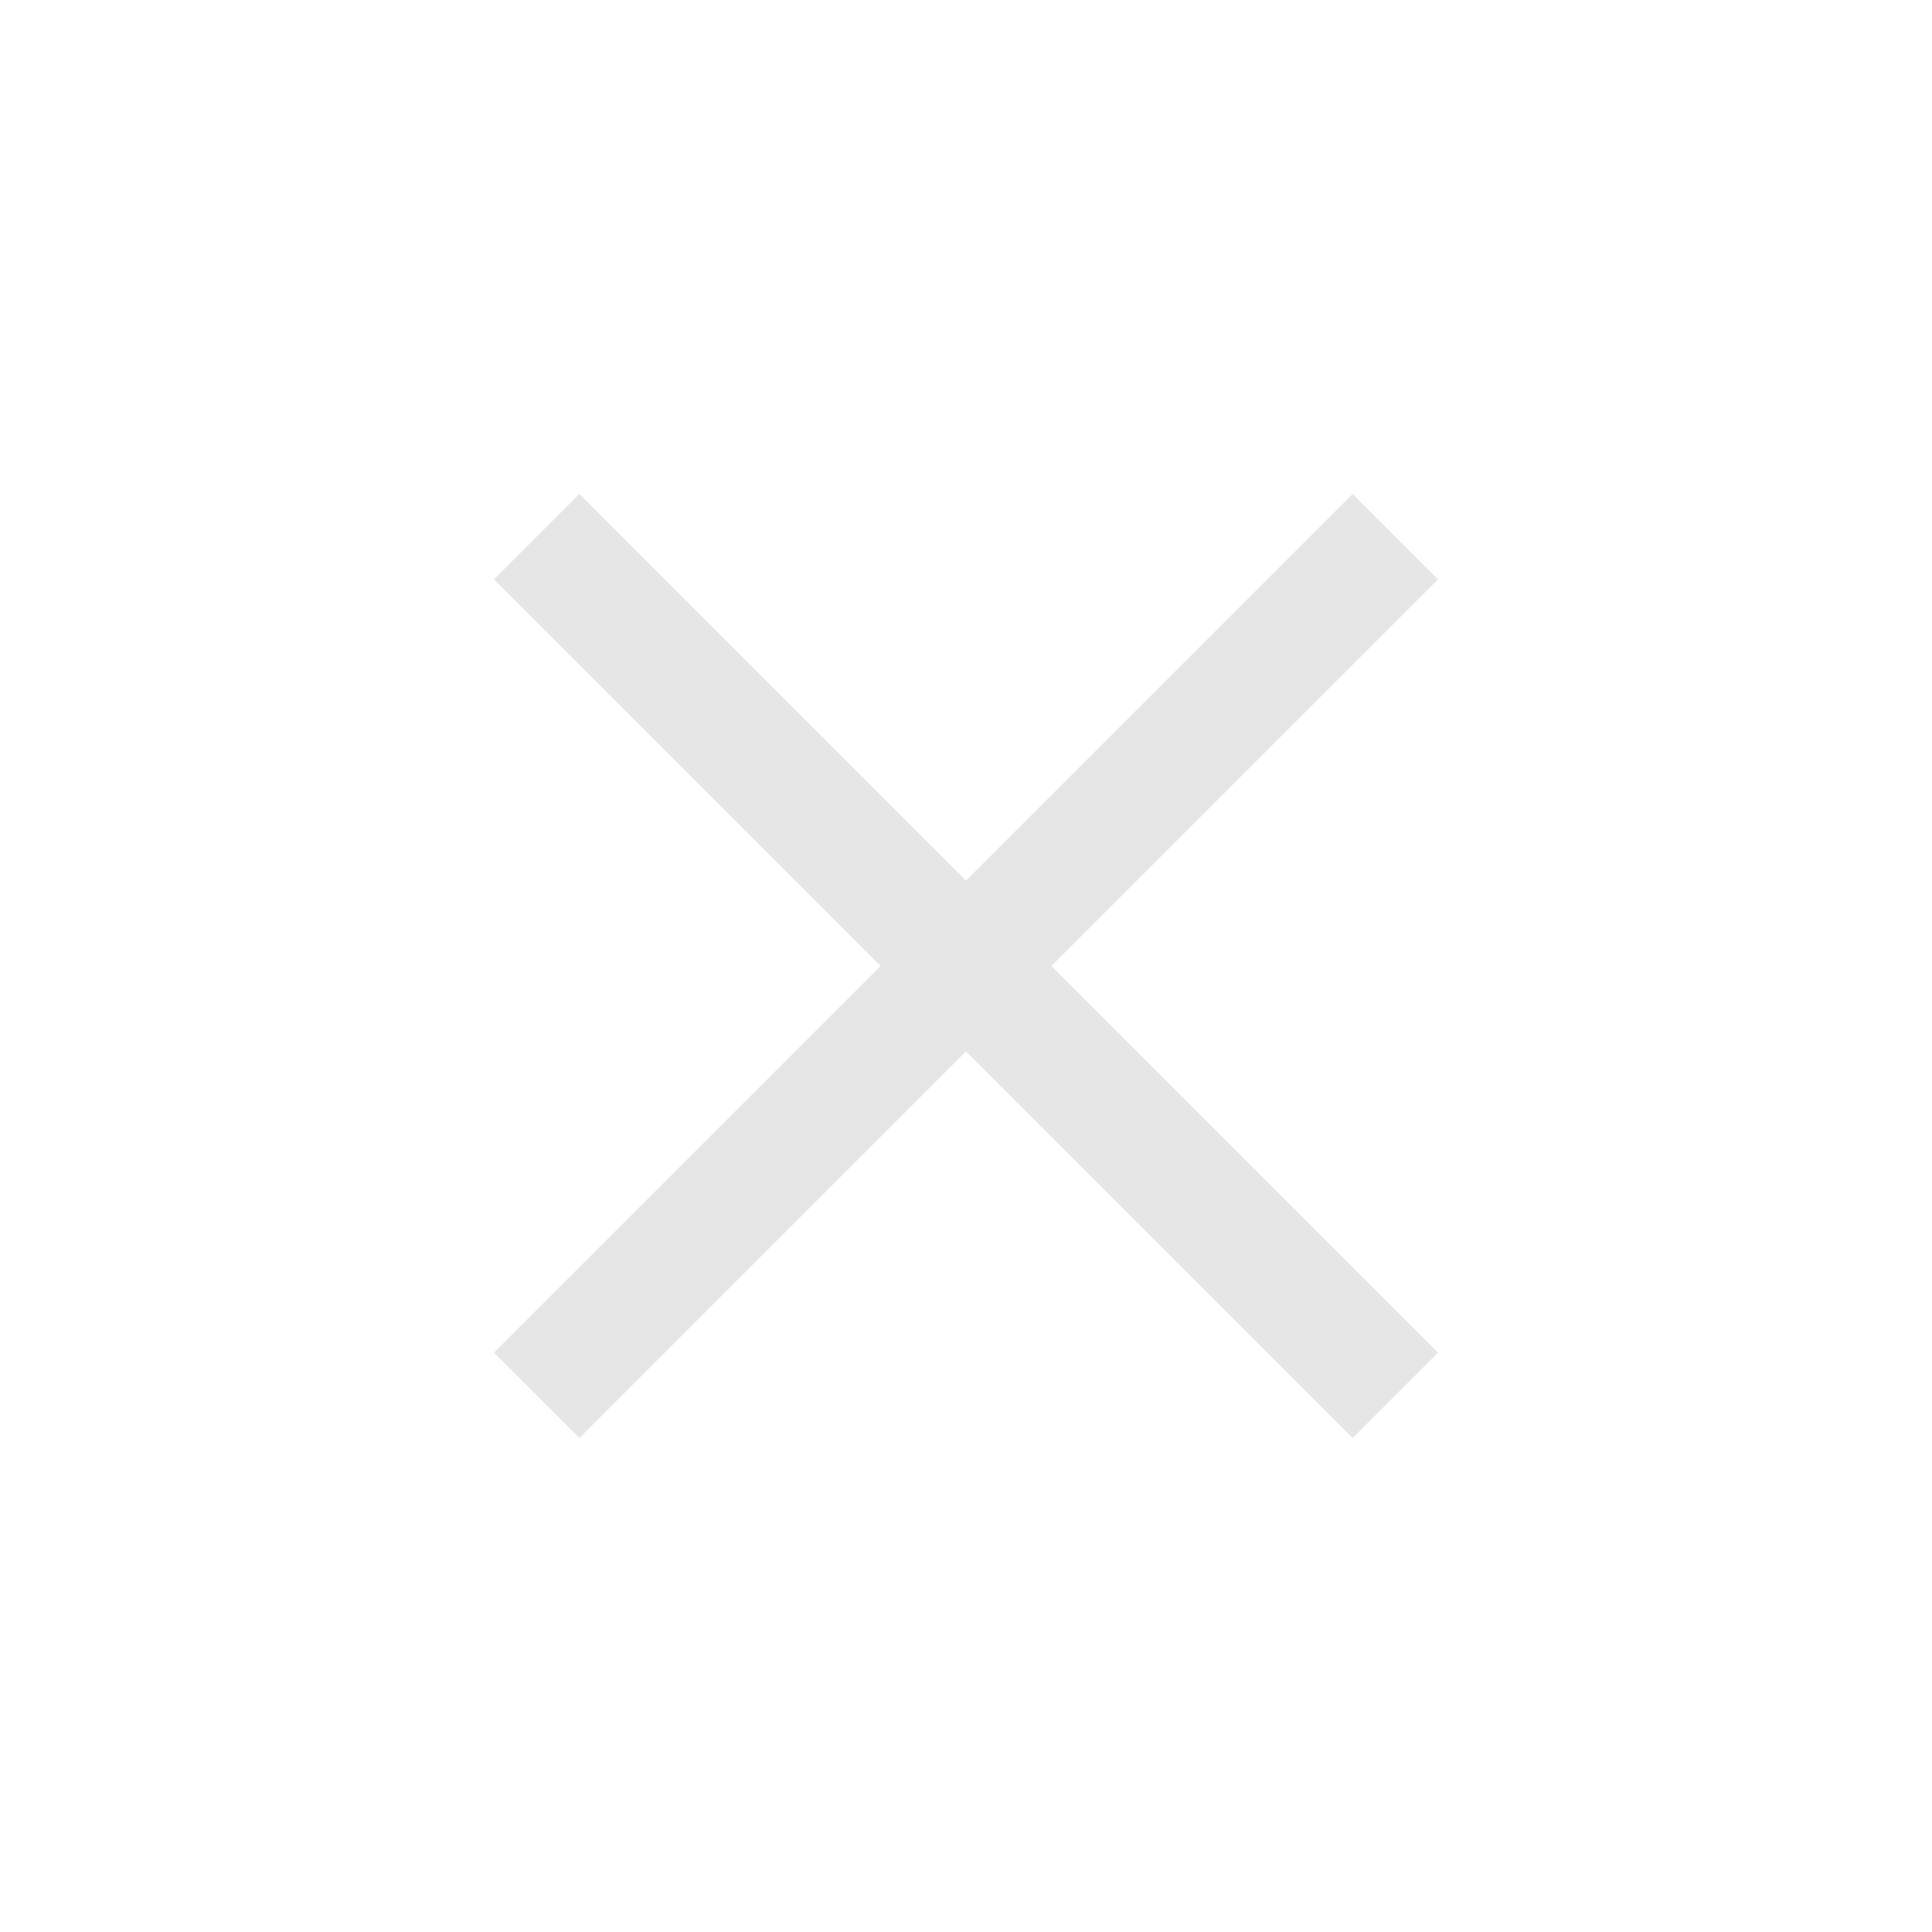
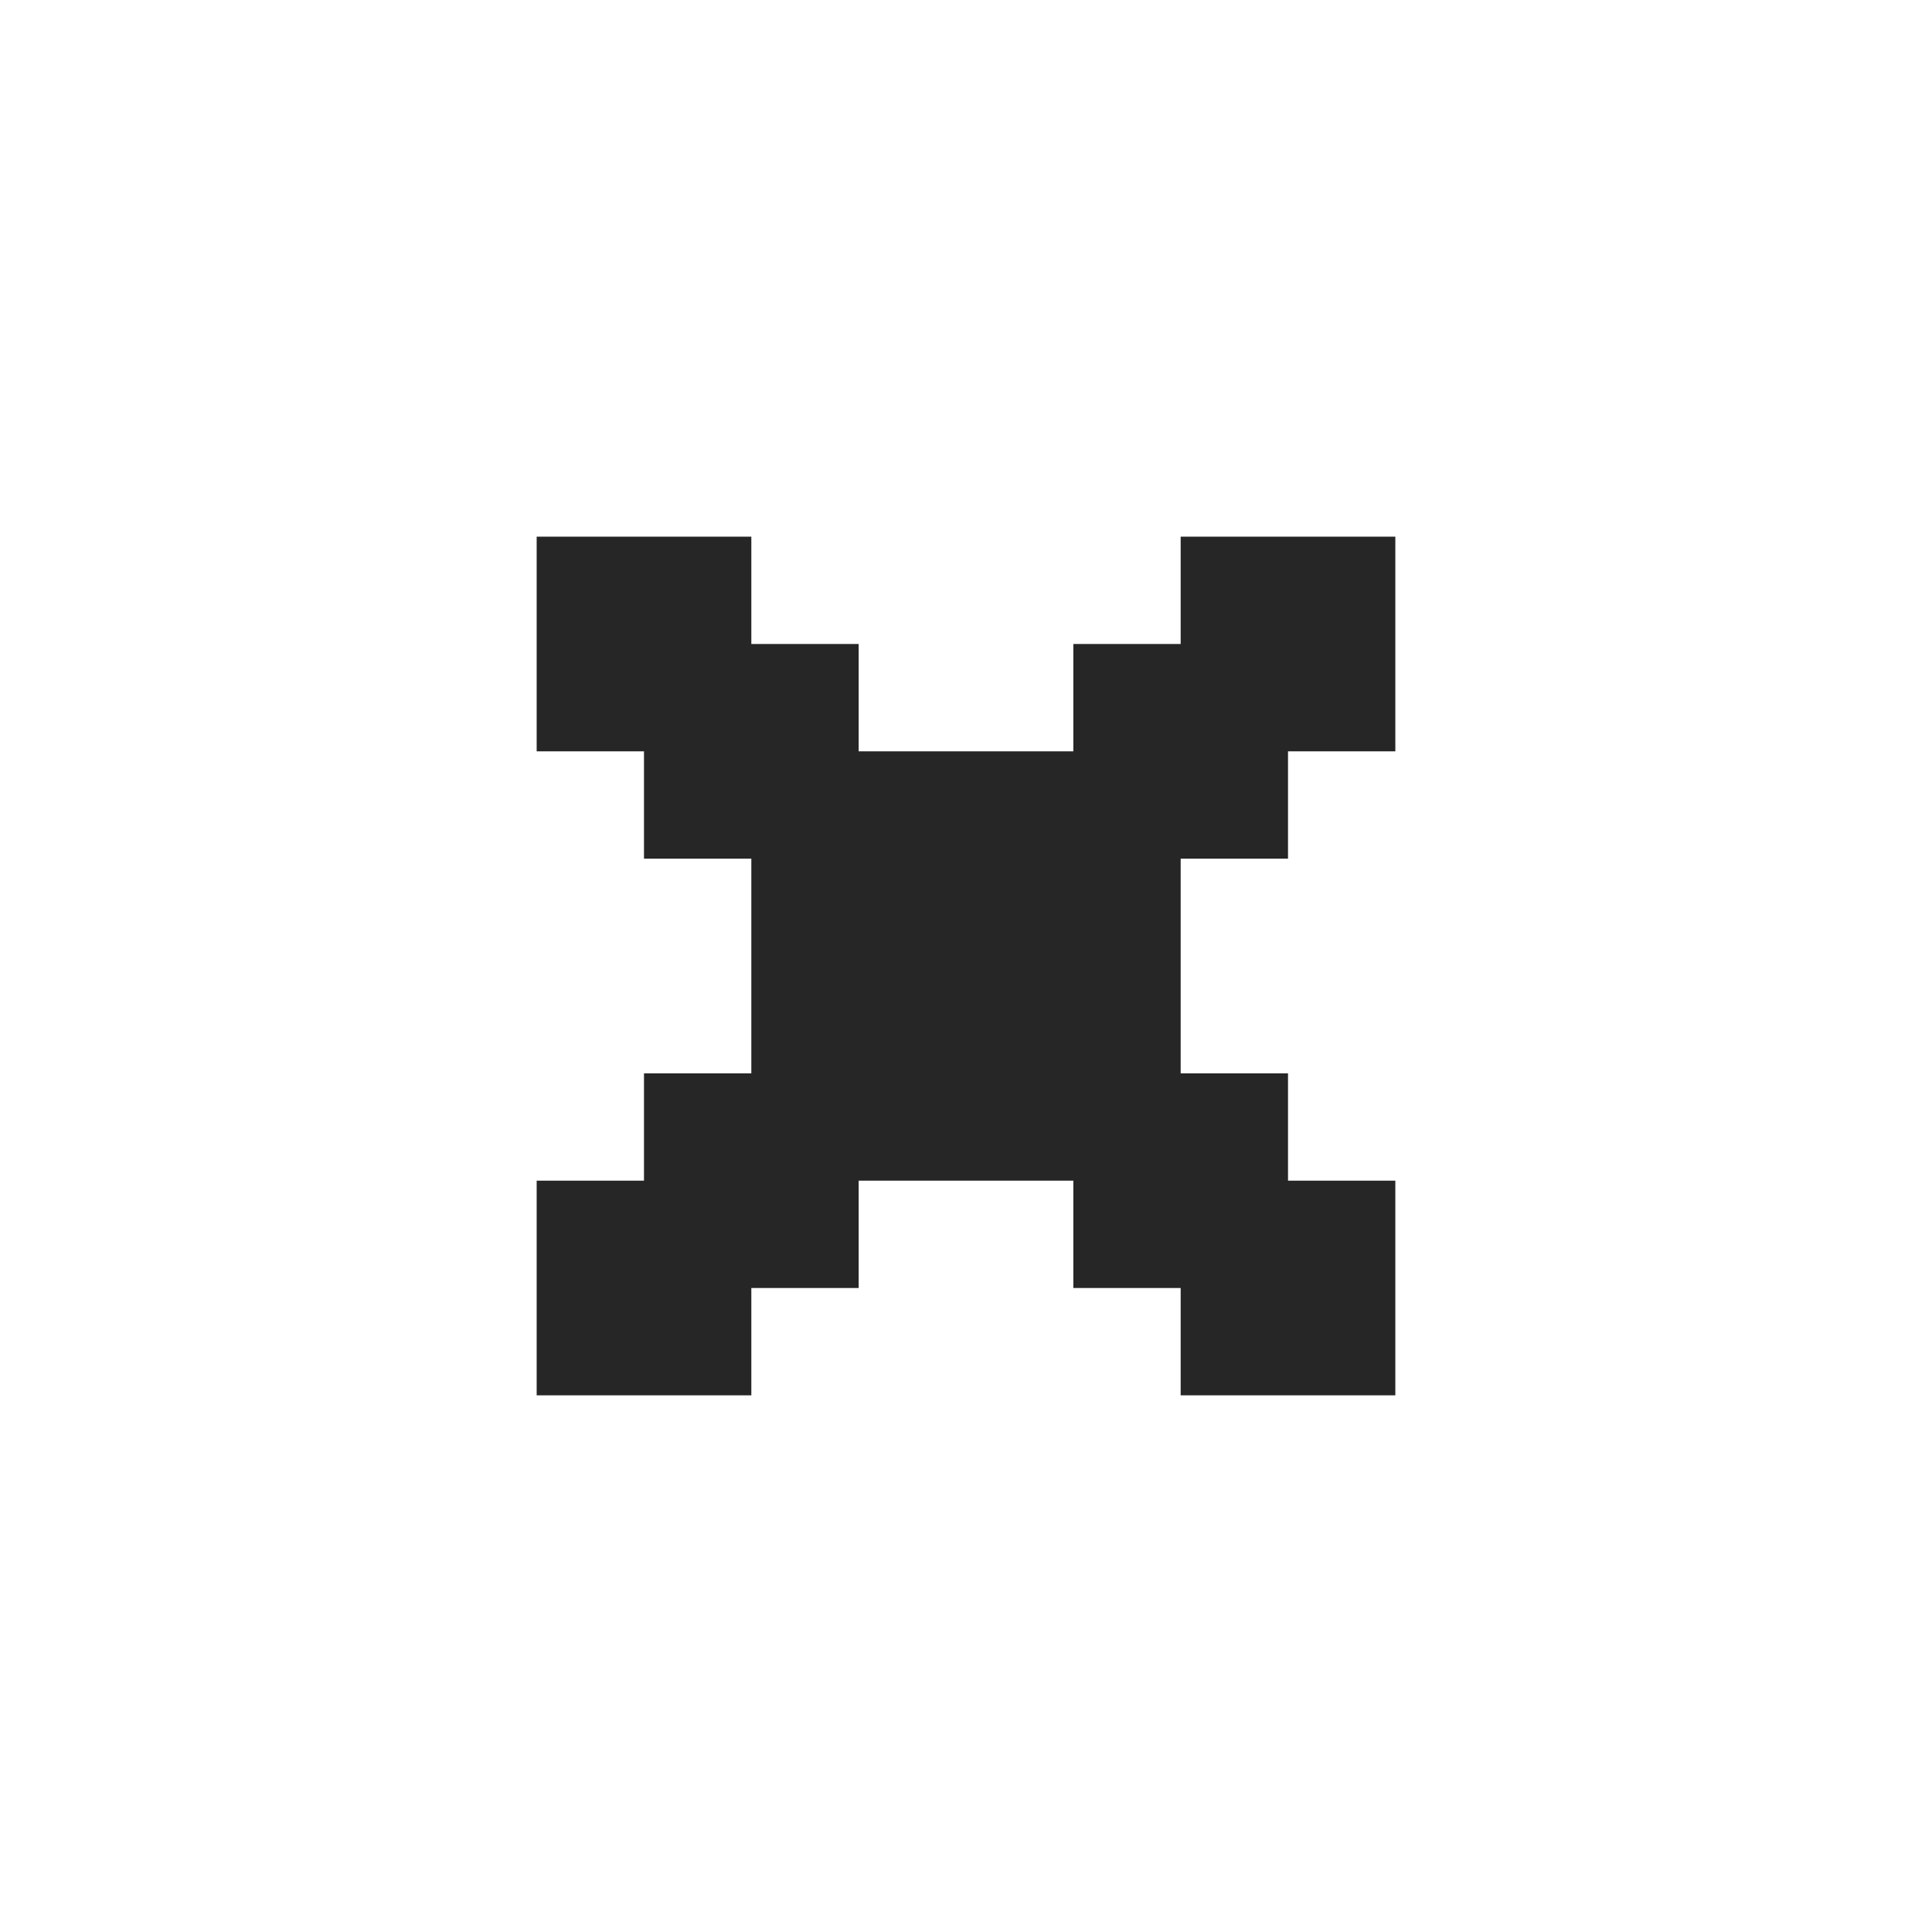
<svg xmlns="http://www.w3.org/2000/svg" viewBox="0 0 18 18" version="1.1" id="svg6" xml:space="preserve" width="18" height="18">
  <defs id="defs3051">
    <style type="text/css" id="current-color-scheme">
      .ColorScheme-Text {
        color:#eff0f1;
      }
      .ColorScheme-NegativeText {
        color:#da4453;
      }
      </style>
    <style type="text/css" id="current-color-scheme-53">
      .ColorScheme-Text {
        color:#eff0f1;
      }
      .ColorScheme-NegativeText {
        color:#da4453;
      }
      </style>
    <style type="text/css" id="current-color-scheme-5">
      .ColorScheme-Text {
        color:#eff0f1;
      }
      .ColorScheme-NegativeText {
        color:#da4453;
      }
      </style>
    <style type="text/css" id="current-color-scheme-0">
      .ColorScheme-Text {
        color:#eff0f1;
      }
      .ColorScheme-NegativeText {
        color:#da4453;
      }
      </style>
    <style type="text/css" id="current-color-scheme-5-6">
      .ColorScheme-Text {
        color:#eff0f1;
      }
      .ColorScheme-NegativeText {
        color:#da4453;
      }
      </style>
    <style type="text/css" id="current-color-scheme-36-3">
      .ColorScheme-Text {
        color:#eff0f1;
      }
      .ColorScheme-NegativeText {
        color:#da4453;
      }
      </style>
  </defs>
  <style type="text/css" id="current-color-scheme-3">
        .ColorScheme-Text {
            color:#eff0f1;
        }
    </style>
  <style type="text/css" id="current-color-scheme-3-5">
        .ColorScheme-Text {
            color:#eff0f1;
        }
    </style>
  <style type="text/css" id="current-color-scheme-3-3">
        .ColorScheme-Text {
            color:#eff0f1;
        }
    </style>
-   <path id="rect232" style="fill:#e6e6e6" d="M 5.398 4.602 L 4.602 5.398 L 5.625 6.42 L 8.205 9 L 5.625 11.58 L 4.602 12.602 L 5.398 13.398 L 6.42 12.375 L 9 9.795 L 11.58 12.375 L 12.602 13.398 L 13.398 12.602 L 12.375 11.58 L 9.795 9 L 12.375 6.42 L 13.398 5.398 L 12.602 4.602 L 11.58 5.625 L 9 8.205 L 6.42 5.625 L 5.398 4.602 z " />
  <style type="text/css" id="current-color-scheme-36">
        .ColorScheme-Text {
            color:#eff0f1;
        }
    </style>
  <style type="text/css" id="current-color-scheme-3-2">
        .ColorScheme-Text {
            color:#eff0f1;
        }
    </style>
  <style type="text/css" id="current-color-scheme-3-3-6">
        .ColorScheme-Text {
            color:#eff0f1;
        }
    </style>
  <style type="text/css" id="current-color-scheme-36-1">
        .ColorScheme-Text {
            color:#eff0f1;
        }
    </style>
  <style type="text/css" id="current-color-scheme-6">
        .ColorScheme-Text {
            color:#eff0f1;
        }
    </style>
  <style type="text/css" id="current-color-scheme-3-7">
        .ColorScheme-Text {
            color:#eff0f1;
        }
    </style>
+   <path id="rect1" style="fill:#262626" d="m 5,5 v 2 h 1 v 1 h 1 v 1 1 H 6 v 1 H 5 v 2 h 2 v -1 h 1 v -1 h 2 v 1 h 1 v 1 h 2 V 11 H 12 V 10 H 11 V 9 8 h 1 V 7 h 1 V 5 H 11 V 6 H 10 V 7 H 8 V 6 H 7 V 5 Z" />
</svg>
